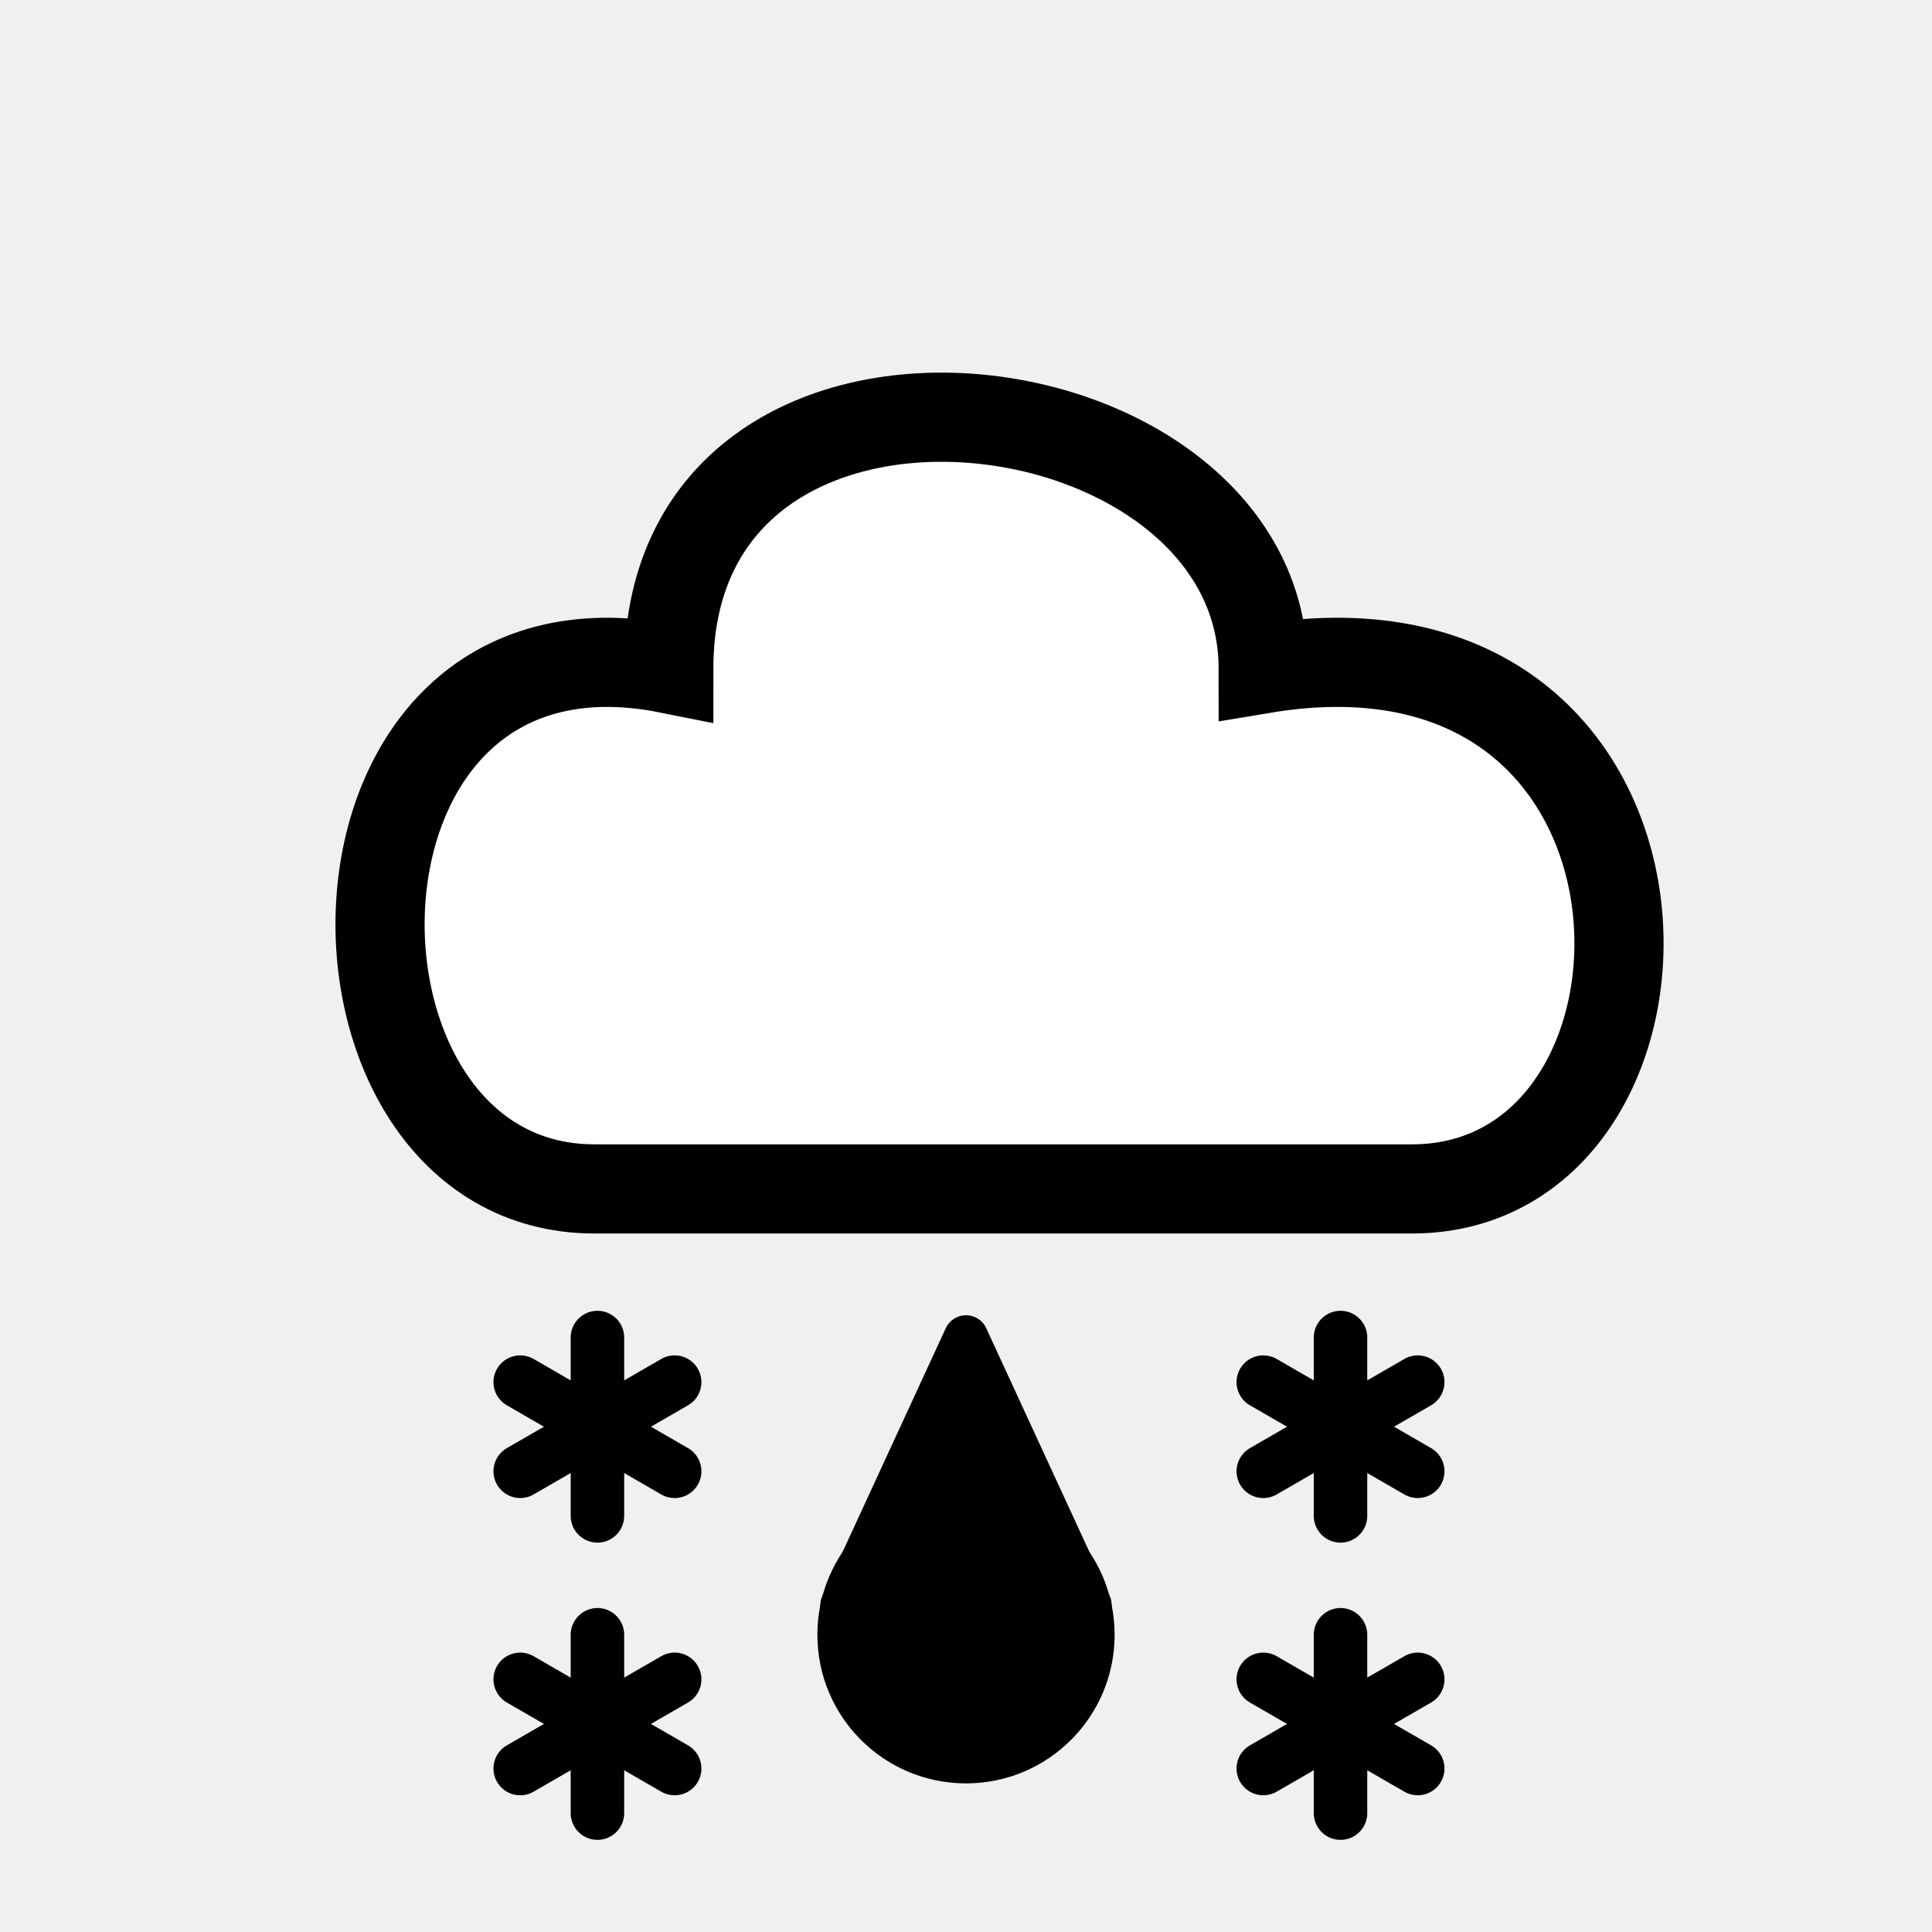
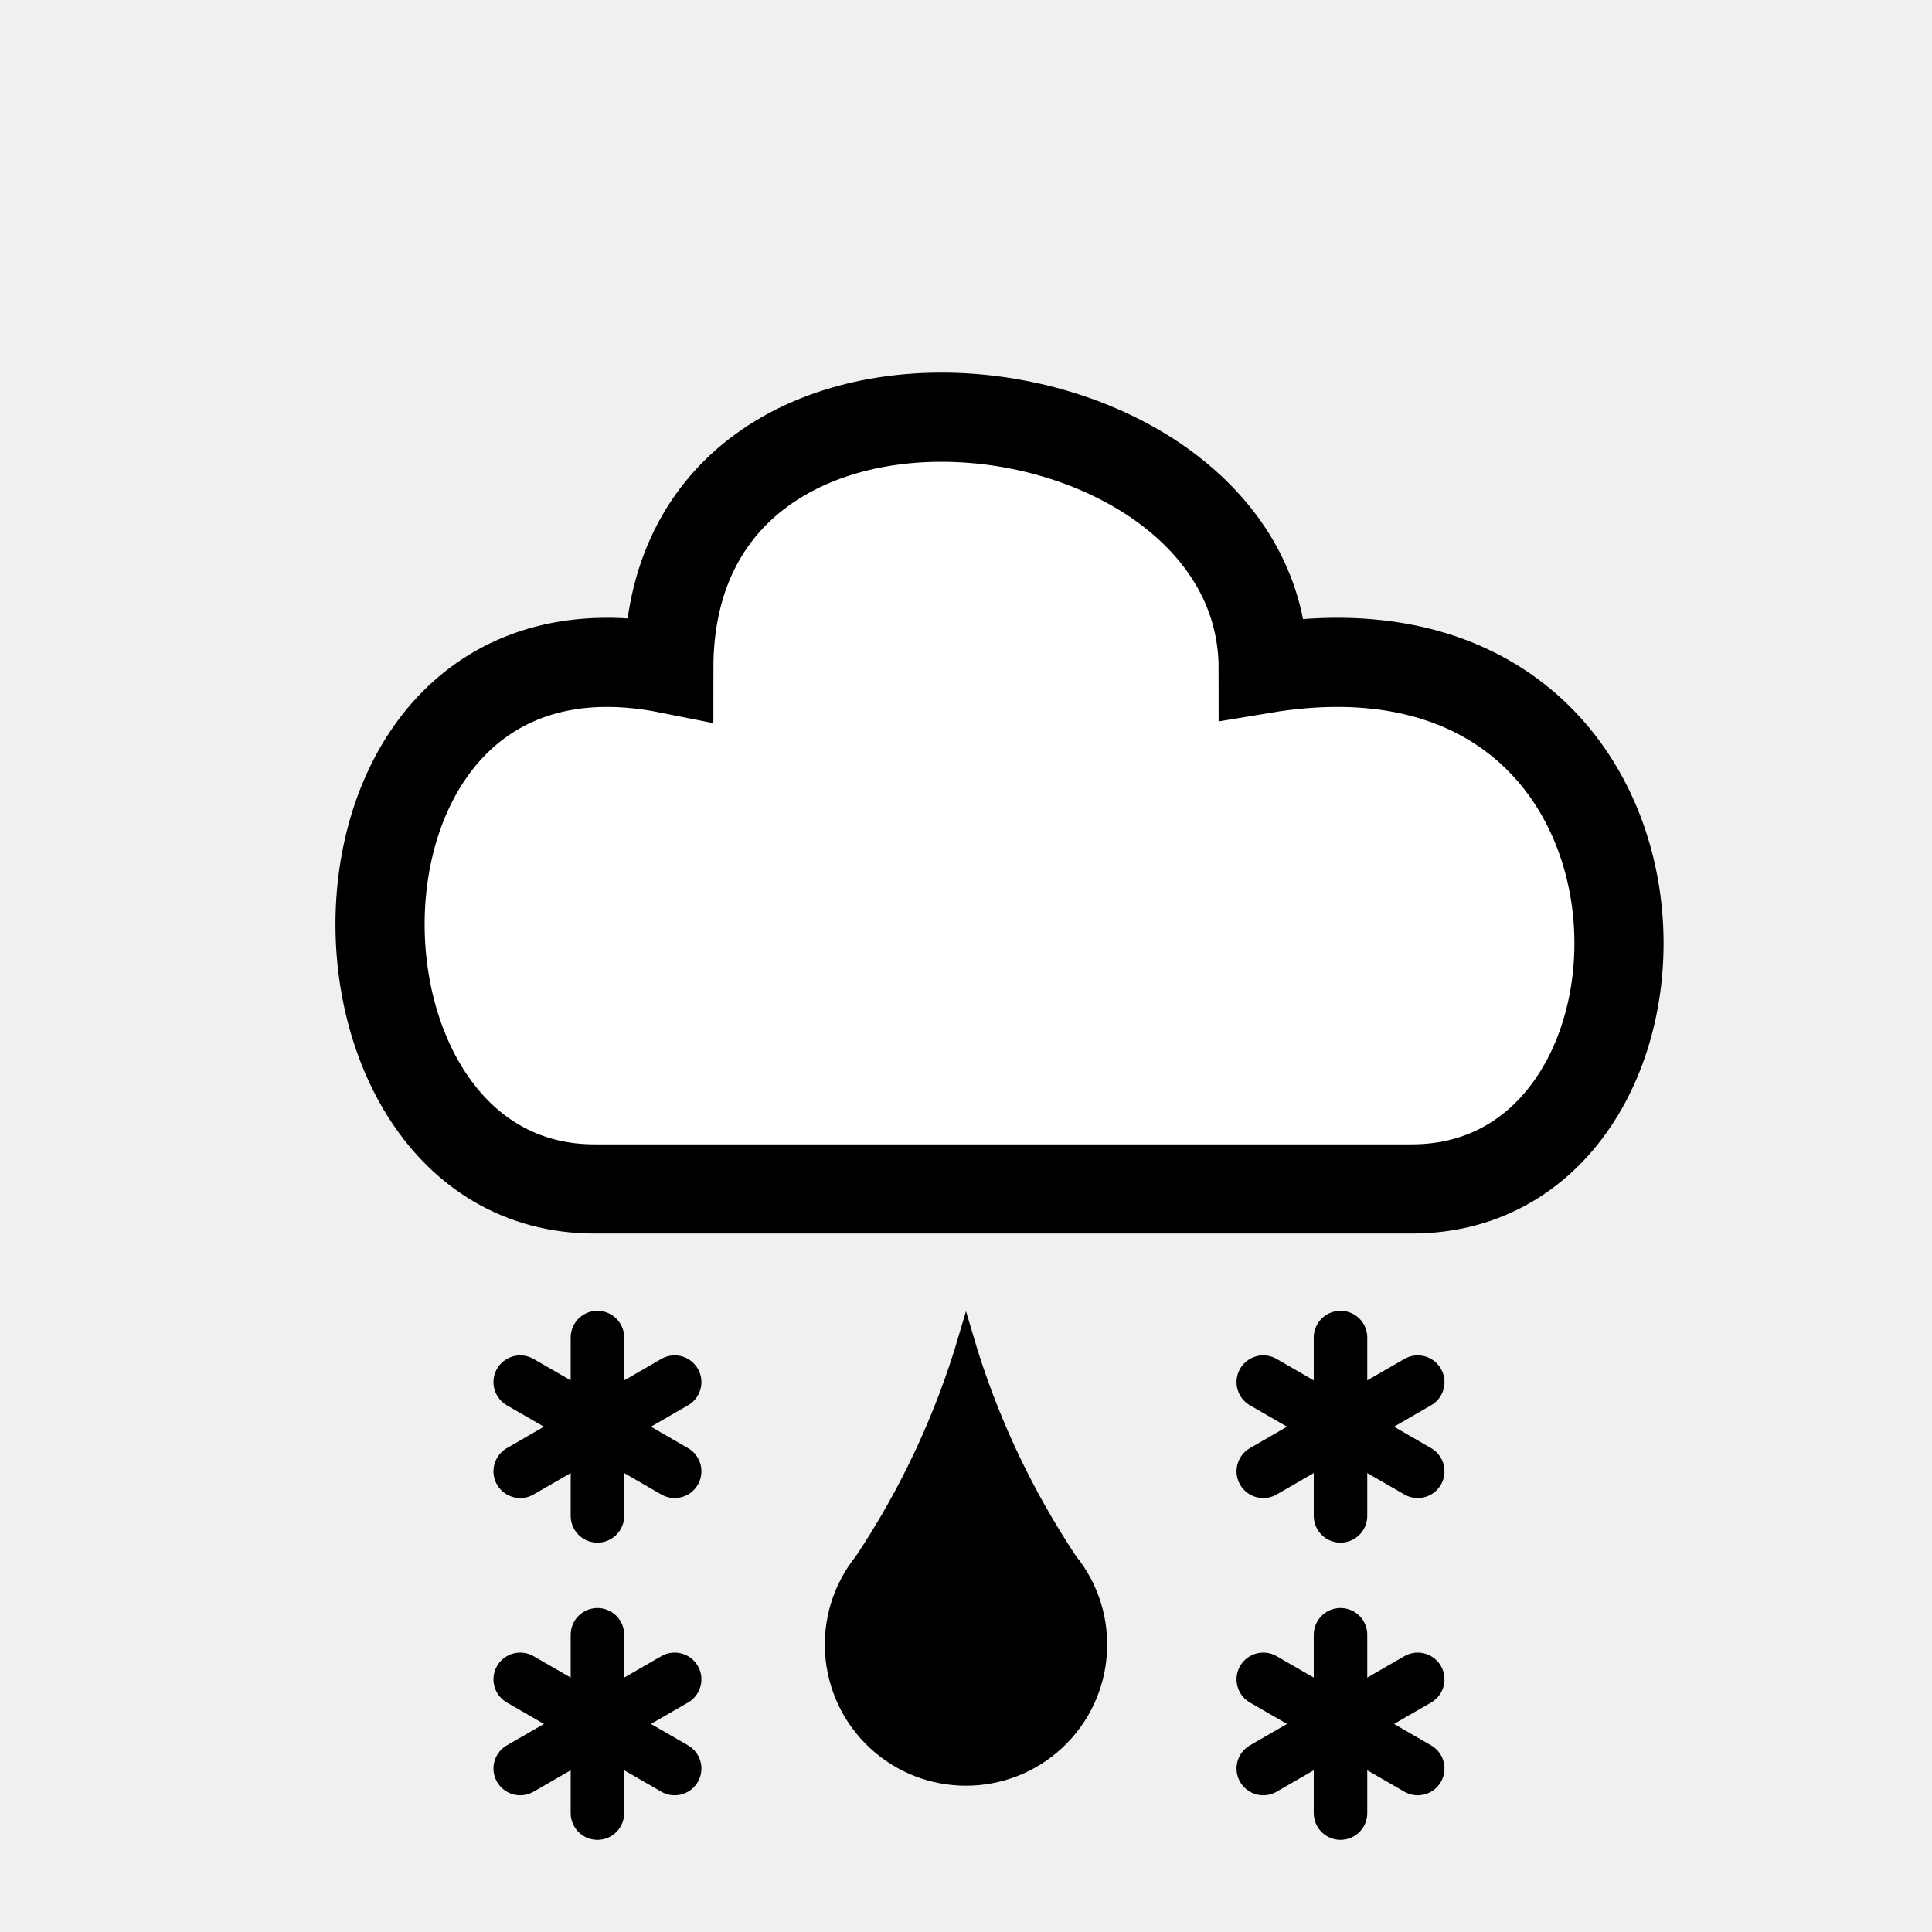
<svg xmlns="http://www.w3.org/2000/svg" xmlns:xlink="http://www.w3.org/1999/xlink" version="1.1" id="Layer_1" viewBox="0 0 130 130" width="80" height="80" style="background-color: white" stroke="black" fill="white" stroke-width="6">
  <path d="M 40 80 C 20 80, 20 40, 45 45 C 45 20, 85 25, 85 45 C 115 40, 115 80, 95 80 z" />
  <g id="drop">
-     <circle cx="65" cy="110" r="10" fill="black" stroke-width="0" />
-     <path d="M 56.7 108 L 65 90 L 73.3 108" stroke-linecap="round" stroke-linejoin="round" stroke-width="3" fill="black" />
+     <path d="M 58 105 A 9 9 0 1 0 72 105 A 55 55 0 0 1 65 90 A 55 55 0 0 1 58 105" stroke-width="1" fill="black" />
  </g>
  <g id="flake" stroke-width="6" transform="scale(0.6) translate(67 160)">
    <path d="M 0 -10 v 20" stroke-linecap="round" />
    <path d="M 0 -10 v 20" stroke-linecap="round" transform="rotate(60 0 0)" />
    <path d="M 0 -10 v 20" stroke-linecap="round" transform="rotate(120 0 0)" />
  </g>
  <use xlink:href="#flake" transform="translate(50)" />
  <use xlink:href="#flake" transform="translate(50 20)" />
  <use xlink:href="#flake" transform="translate(0 20)" />
</svg>
